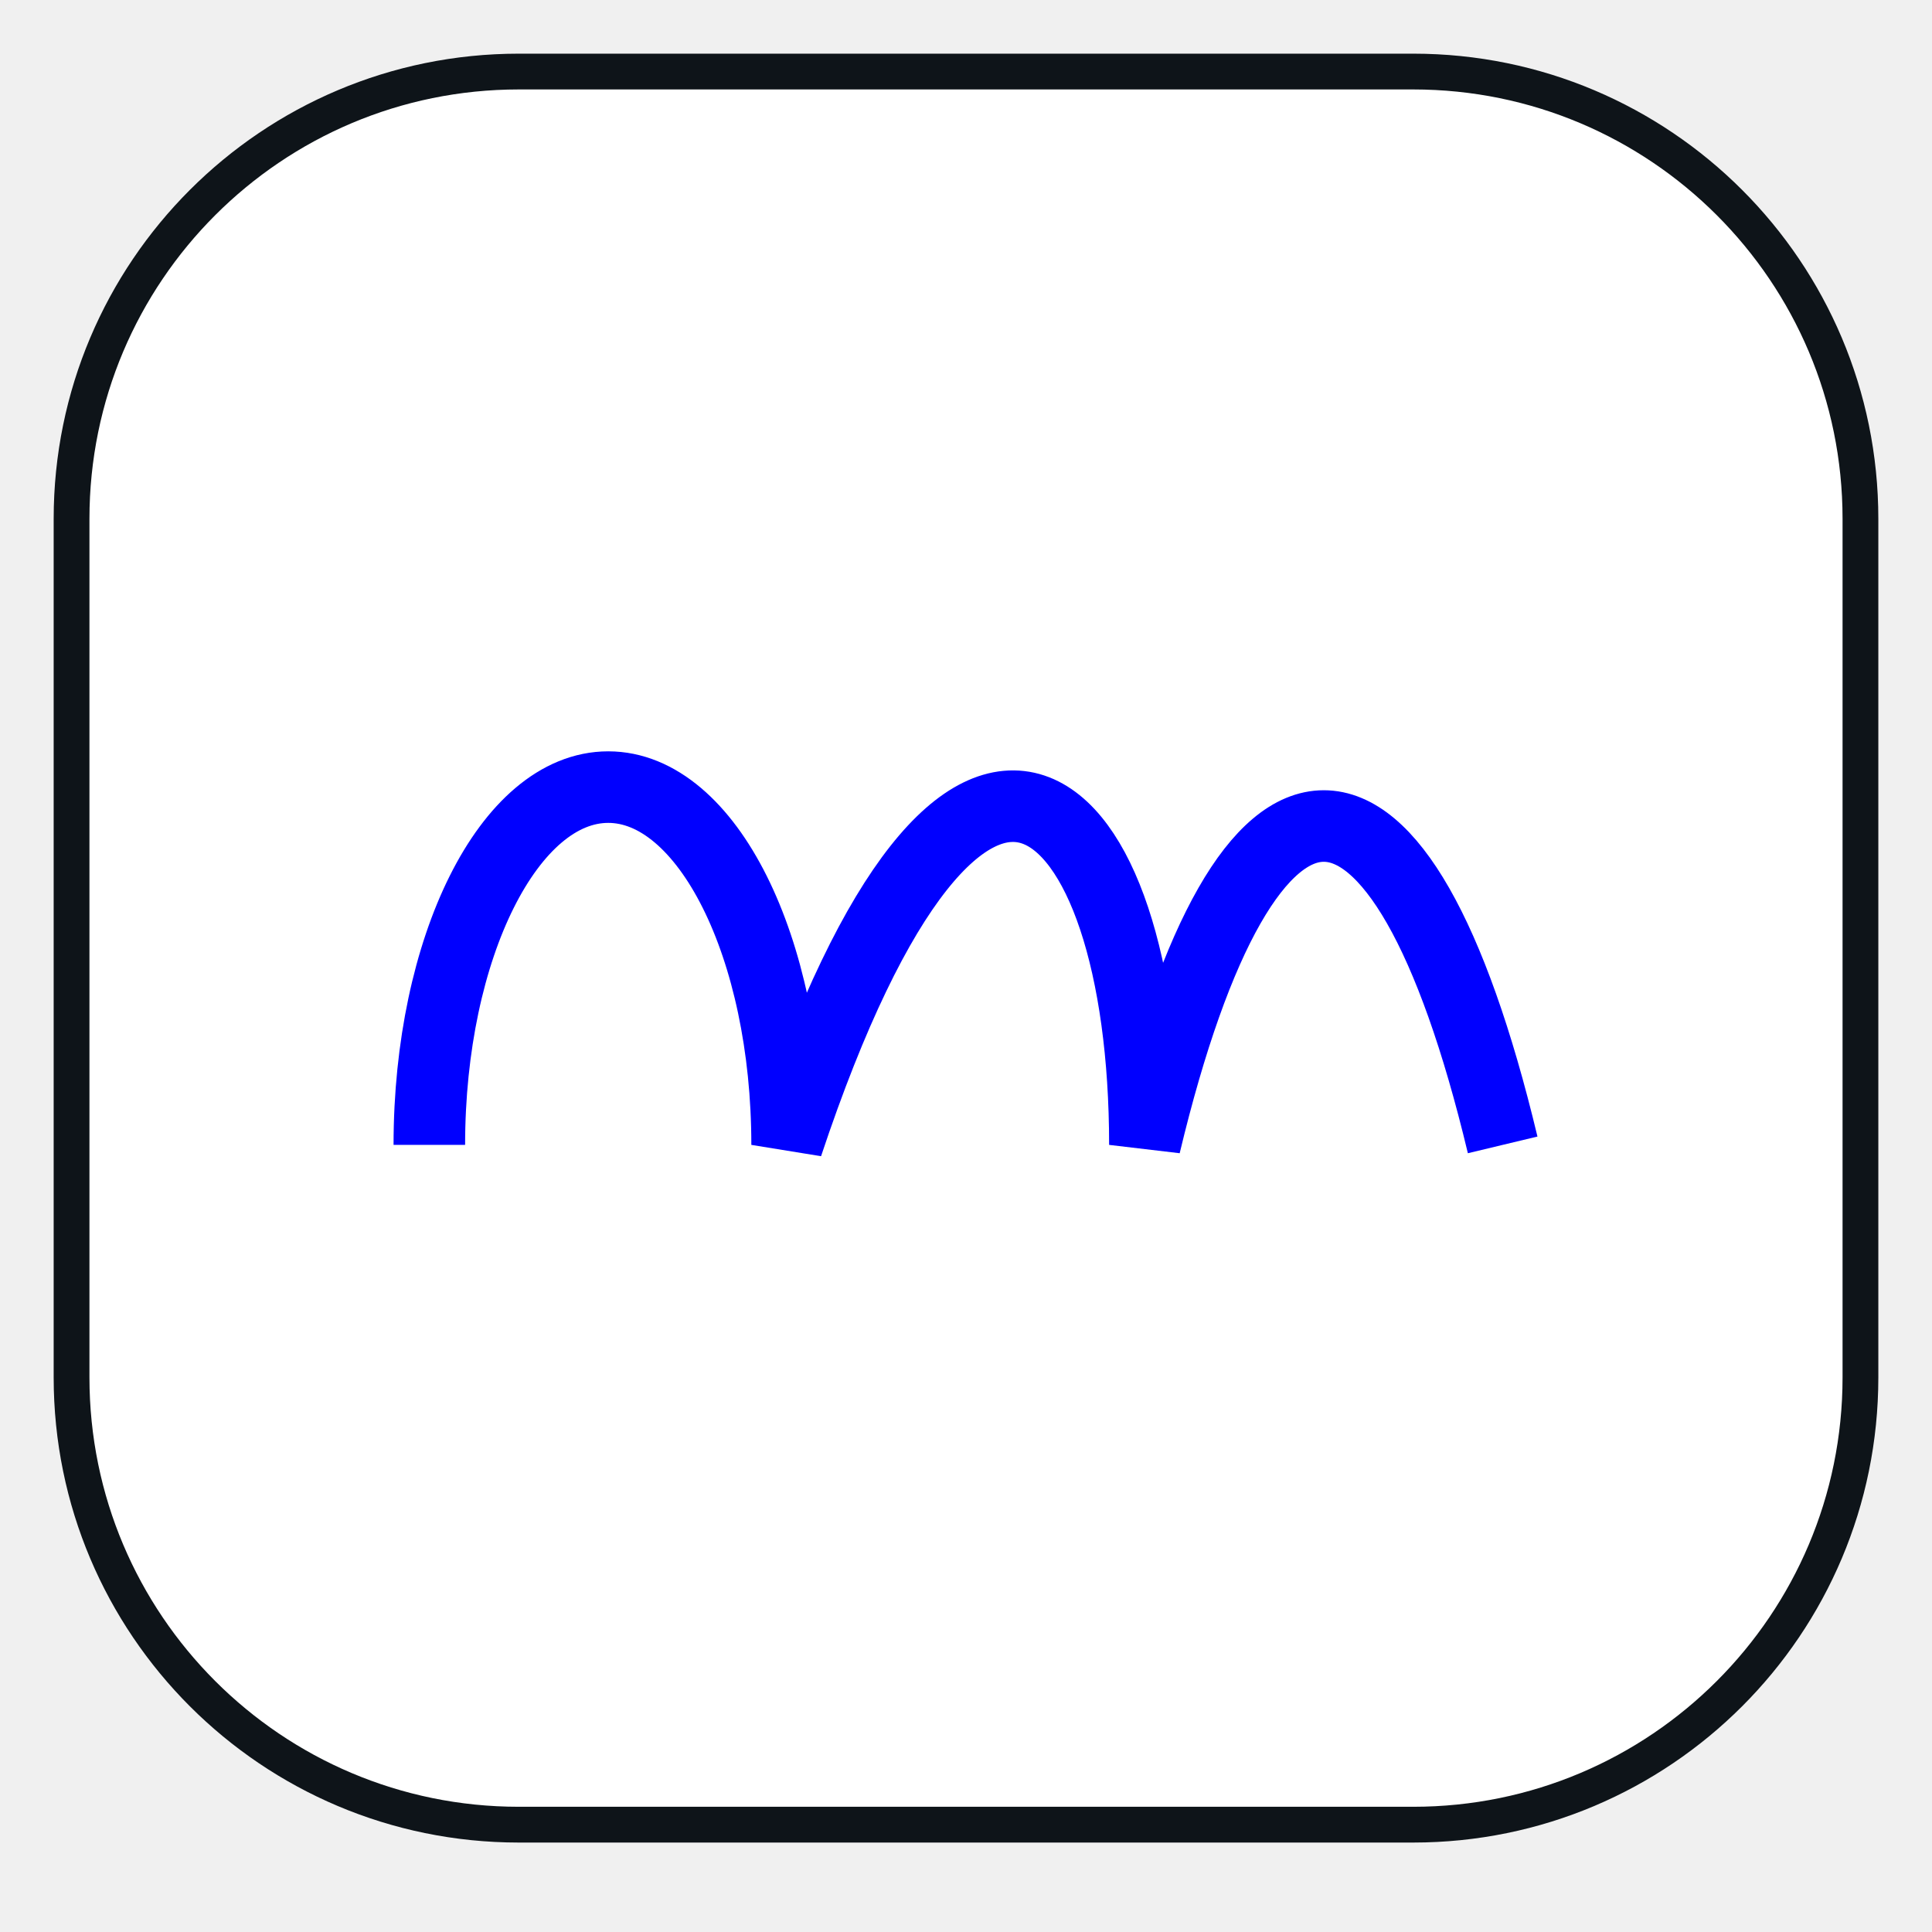
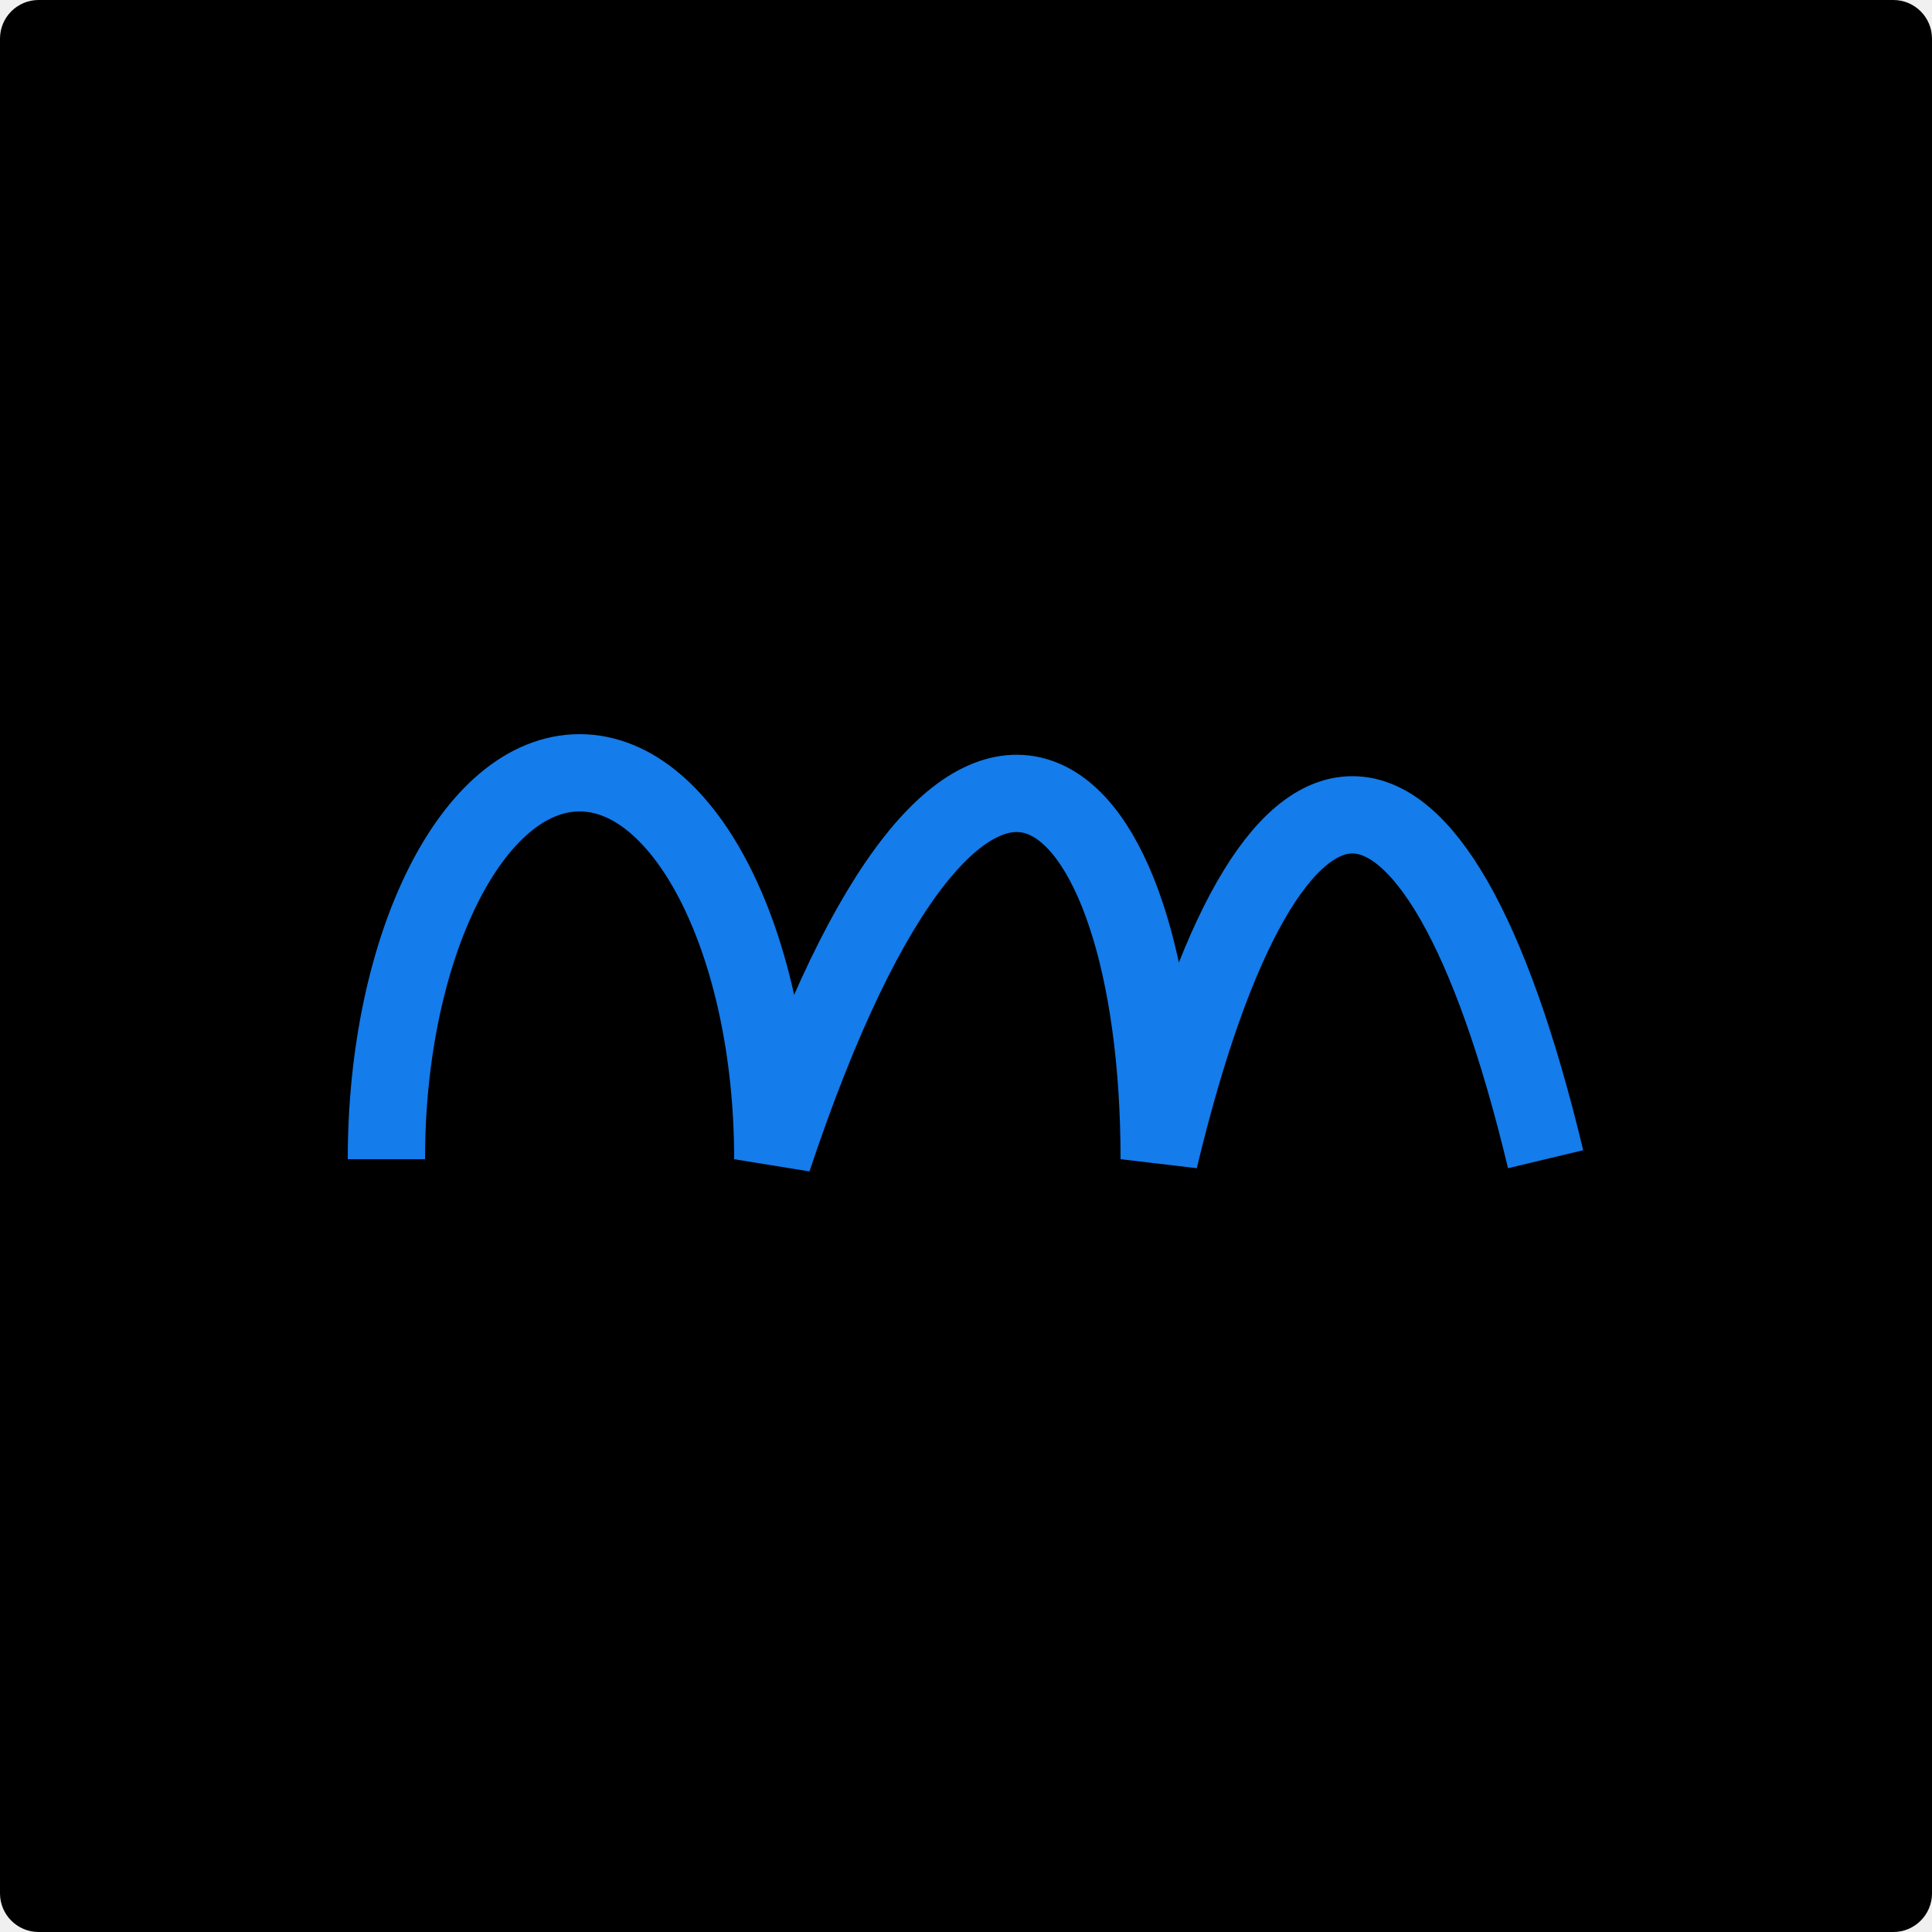
- <svg xmlns="http://www.w3.org/2000/svg" version="1.1" baseProfile="full" viewBox="-4 -4 108 108" fill="white">
-   <rect stroke-width="2" stroke="#0e1419" width="100" height="98" rx="25" />
-   <path stroke-width="4" stroke="blue" d="M 20,60            A 10,20 0,0,1 40,60            C 50,30 60,40 60,60            A 15,70 0,0,1 80,60            " />
+ <svg xmlns="http://www.w3.org/2000/svg" version="1.1" baseProfile="full" viewBox="0 0 100 100" fill="#000000">
+   <rect width="100%" height="100%" rx="2" />
+   <g stroke="#147CEB">
+     <path stroke-width="4" d="M 20,60         A 10,20 0,0,1 40,60         C 50,30 60,40 60,60         A 15,70 0,0,1 80,60         " />
+   </g>
</svg>
